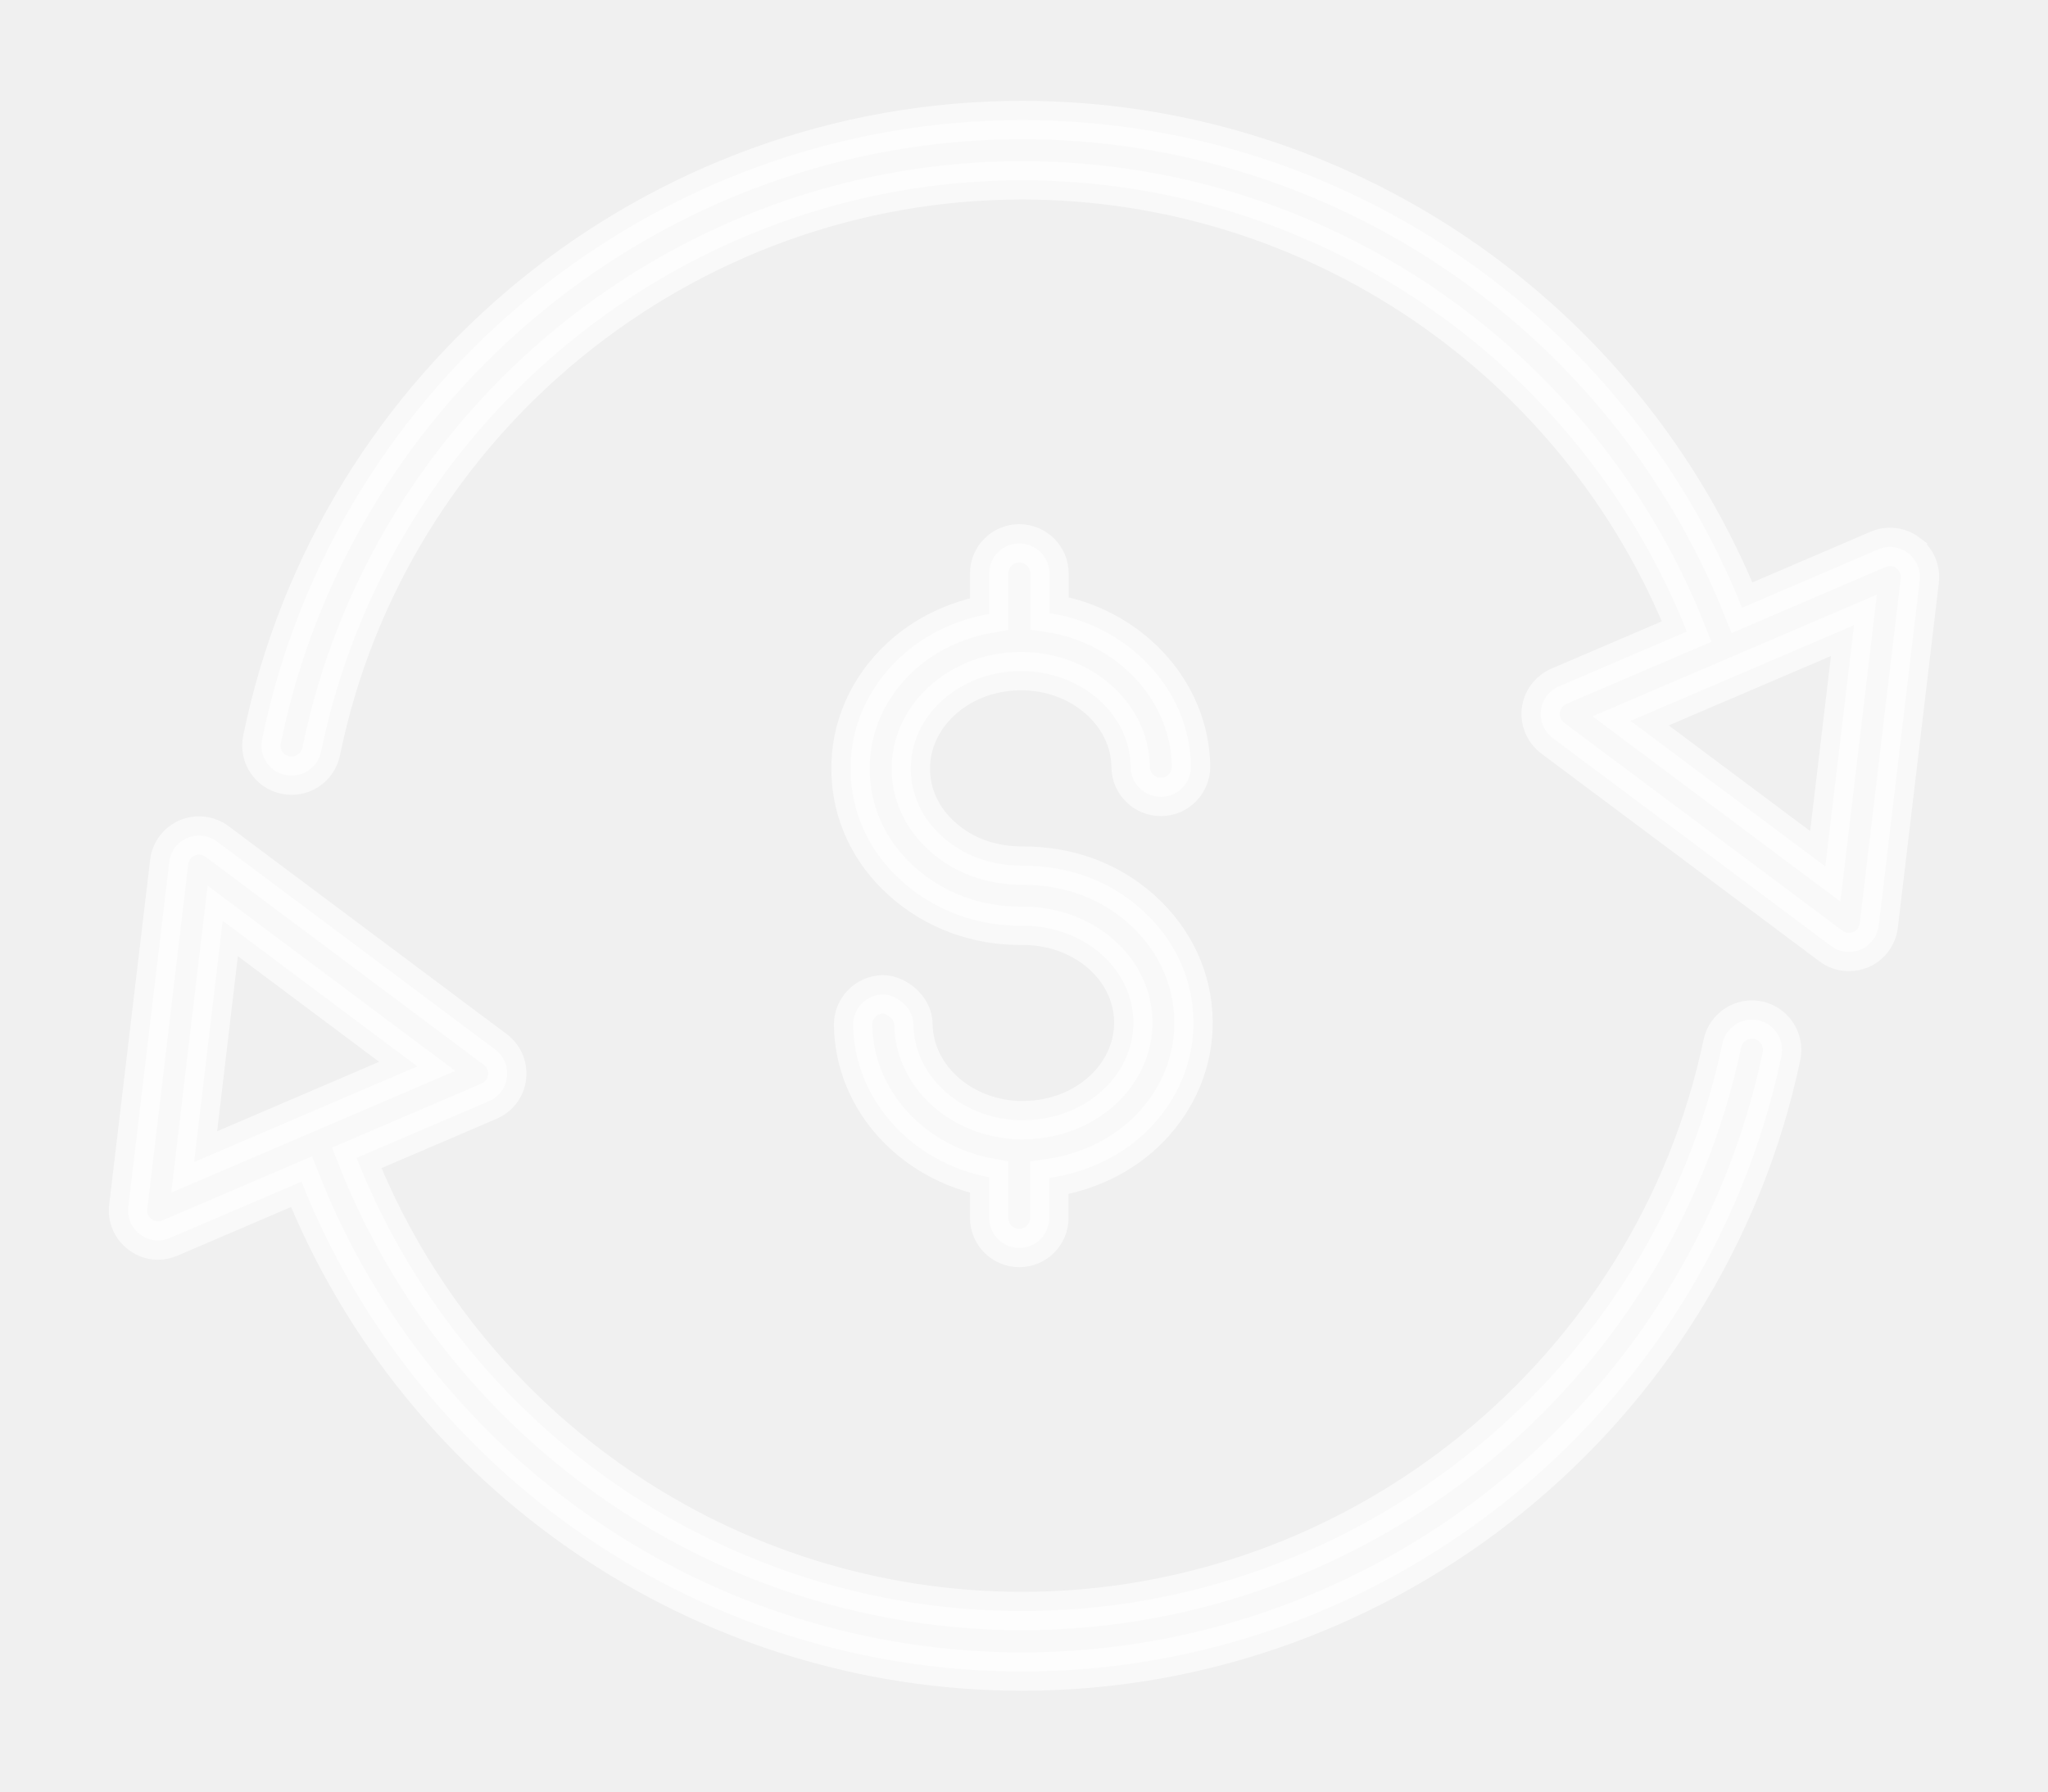
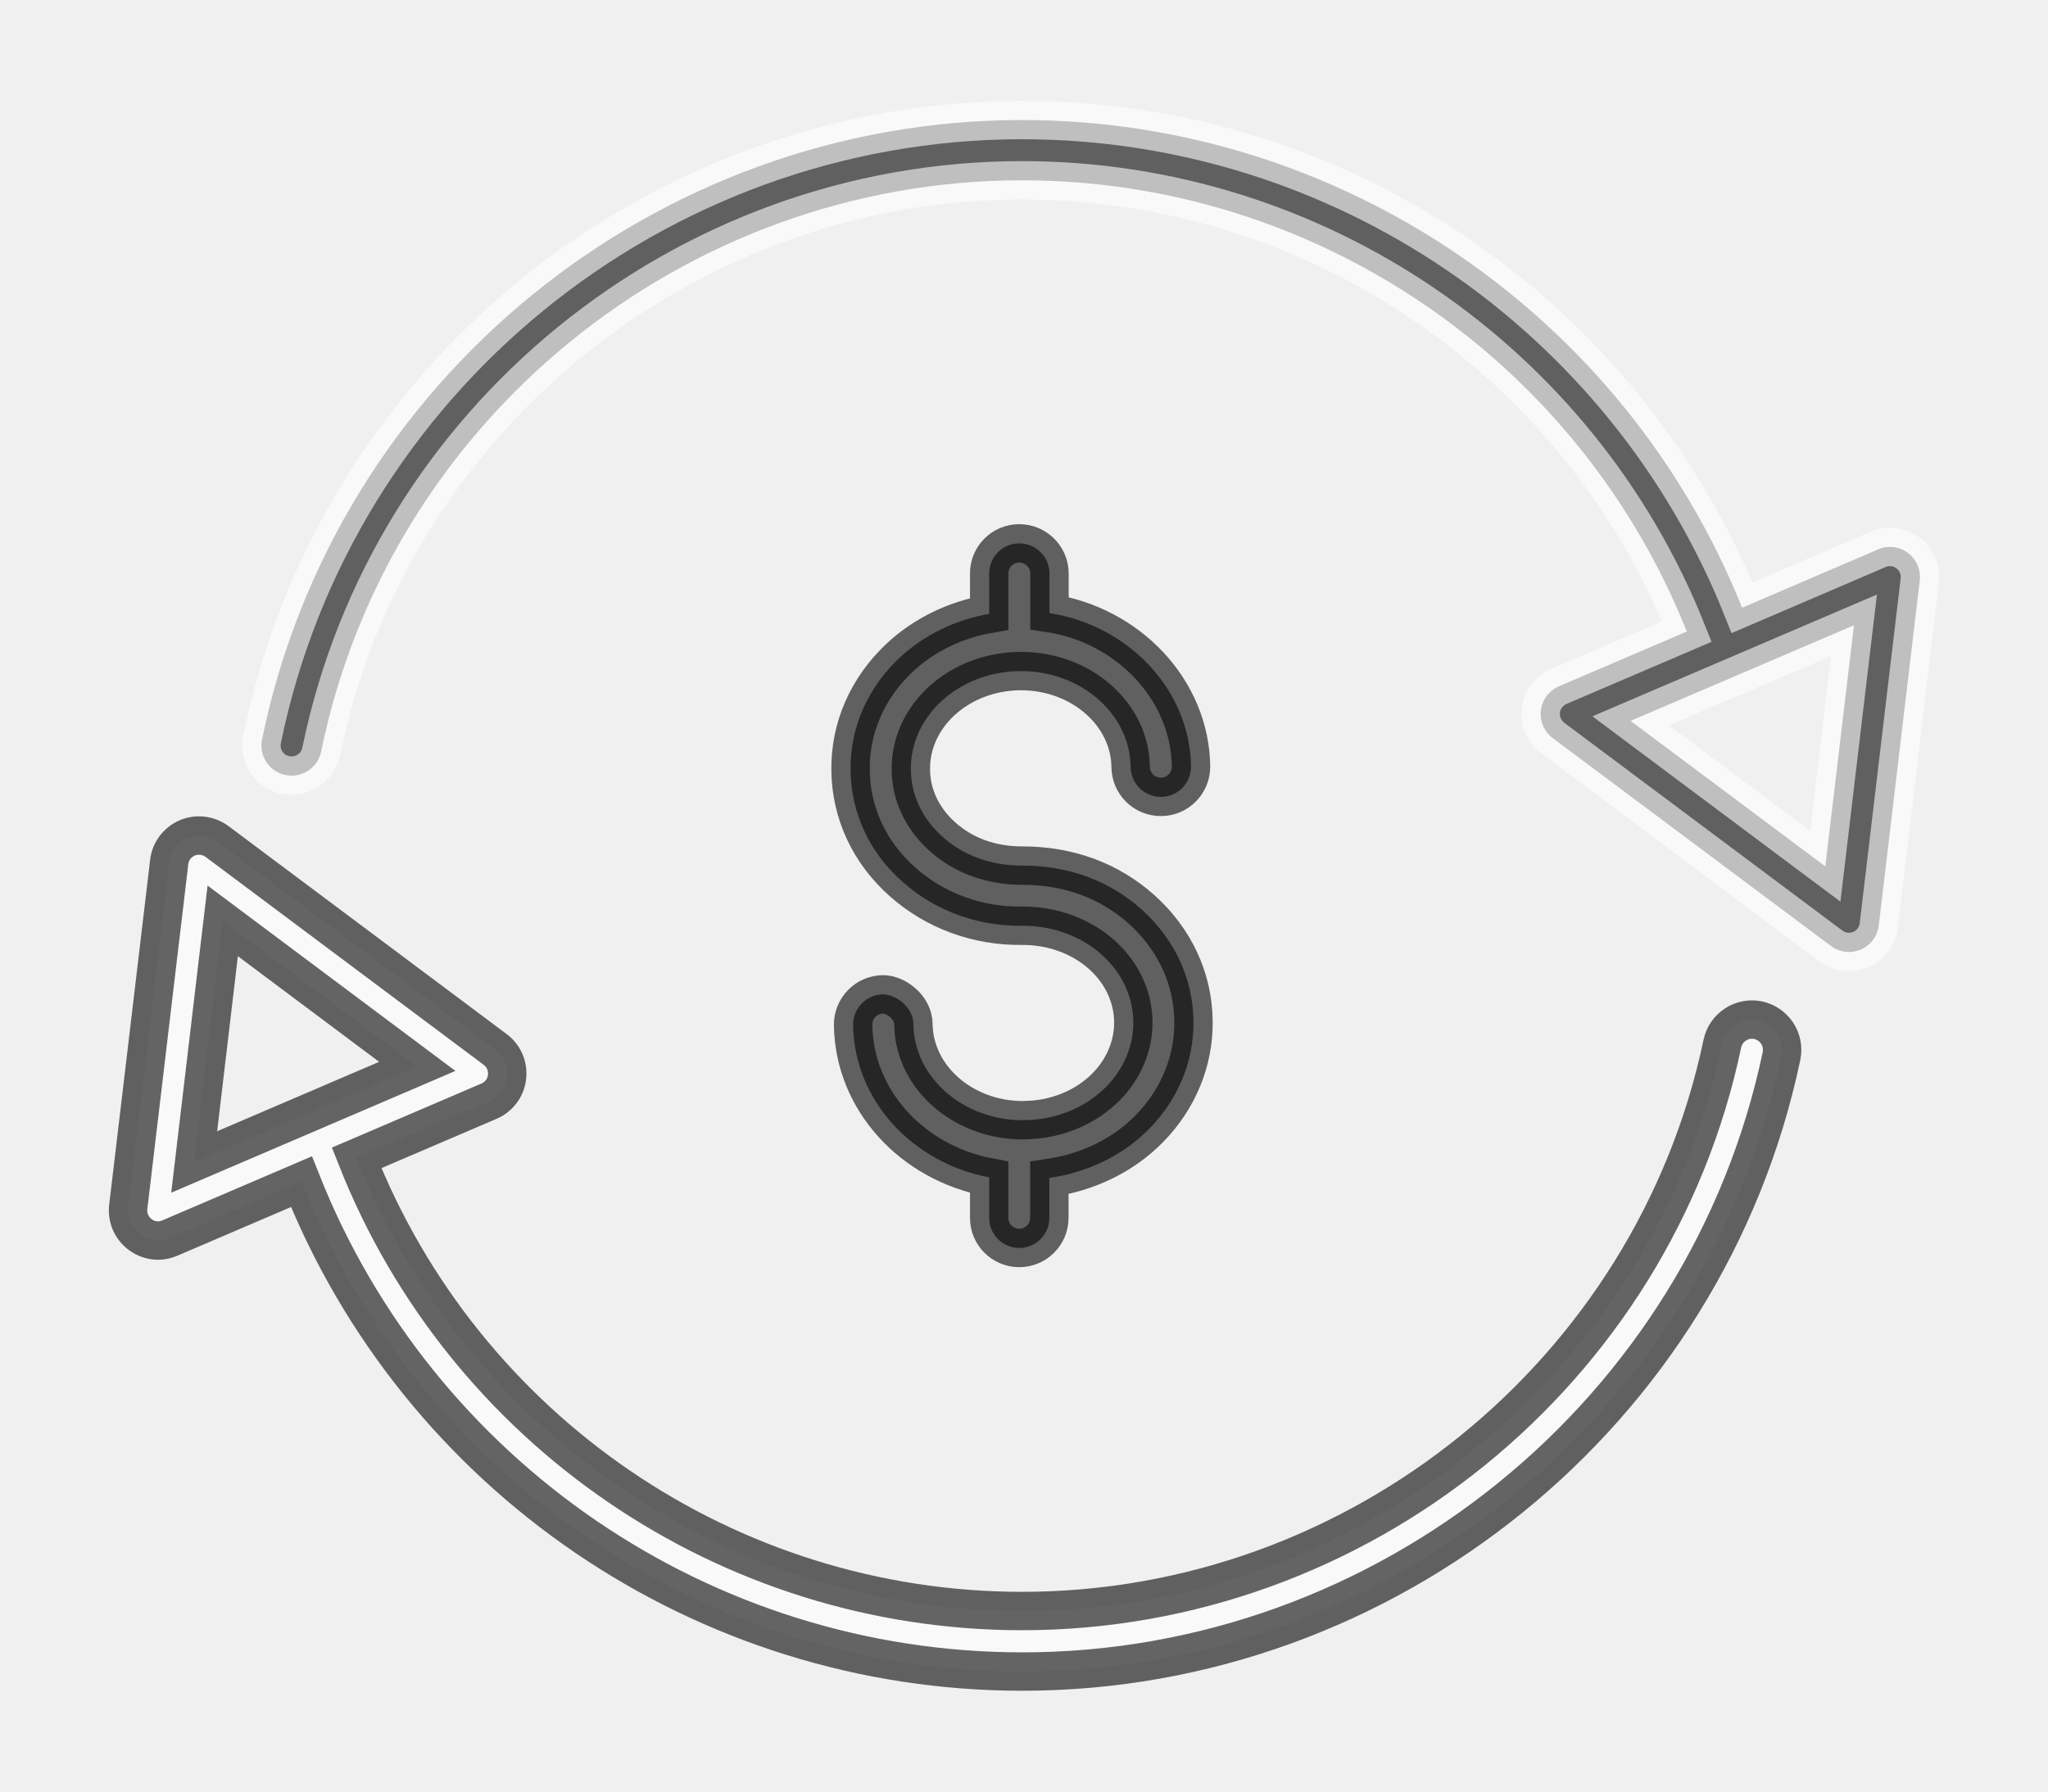
<svg xmlns="http://www.w3.org/2000/svg" width="16" height="14" viewBox="0 0 16 14" fill="none">
-   <path d="M13.735 7.972C13.609 7.946 13.483 8.027 13.456 8.155C12.916 10.724 10.615 12.589 7.985 12.589C5.684 12.589 3.625 11.174 2.786 9.048L3.82 8.605C3.898 8.572 3.952 8.5 3.961 8.416C3.971 8.333 3.936 8.251 3.869 8.201L1.696 6.576C1.629 6.526 1.539 6.515 1.462 6.548C1.385 6.582 1.331 6.653 1.322 6.736L1.002 9.431C0.992 9.514 1.027 9.596 1.095 9.647C1.136 9.678 1.185 9.694 1.235 9.694C1.266 9.694 1.298 9.687 1.328 9.674L2.355 9.234C3.267 11.533 5.496 13.062 7.986 13.062C10.838 13.062 13.332 11.039 13.918 8.252C13.944 8.124 13.863 8 13.735 7.972L13.735 7.972ZM1.74 7.196L3.26 8.333L1.517 9.08L1.74 7.196Z" fill="white" fill-opacity="0.6" stroke="white" stroke-opacity="0.6" stroke-width="0.3" />
-   <path d="M7.963 4.246C7.833 4.246 7.728 4.351 7.728 4.481V4.797C7.466 4.843 7.224 4.958 7.032 5.136C6.779 5.372 6.64 5.686 6.645 6.019C6.648 6.351 6.792 6.662 7.051 6.891C7.304 7.116 7.635 7.239 7.987 7.234C8.216 7.233 8.439 7.311 8.605 7.458C8.764 7.599 8.852 7.787 8.854 7.985C8.856 8.17 8.781 8.35 8.644 8.49C8.483 8.655 8.249 8.751 8.004 8.753C8 8.753 7.996 8.754 7.993 8.754C7.524 8.754 7.141 8.419 7.136 8.003C7.135 7.873 7.002 7.771 6.898 7.77C6.768 7.772 6.664 7.879 6.665 8.008C6.672 8.598 7.128 9.087 7.728 9.2V9.517C7.728 9.647 7.833 9.752 7.963 9.752C8.093 9.752 8.198 9.646 8.198 9.517V9.205C8.497 9.161 8.775 9.029 8.98 8.819C9.205 8.589 9.328 8.291 9.324 7.98C9.321 7.647 9.176 7.337 8.918 7.106C8.666 6.881 8.347 6.763 7.982 6.764C7.746 6.764 7.529 6.687 7.365 6.54C7.206 6.399 7.117 6.212 7.116 6.013C7.114 5.814 7.198 5.626 7.353 5.481C7.515 5.331 7.733 5.247 7.966 5.244H7.977C8.445 5.244 8.829 5.579 8.833 5.994C8.835 6.124 8.94 6.227 9.069 6.227H9.072C9.202 6.226 9.305 6.119 9.305 5.99C9.297 5.387 8.812 4.885 8.199 4.791L8.199 4.481C8.199 4.352 8.093 4.246 7.963 4.246V4.246Z" fill="white" fill-opacity="0.6" stroke="white" stroke-opacity="0.6" stroke-width="0.3" />
-   <path d="M14.905 4.32C14.838 4.27 14.748 4.26 14.673 4.293L13.61 4.749C12.694 2.461 10.467 0.938 7.985 0.938C5.117 0.938 2.62 2.974 2.047 5.779C2.021 5.906 2.103 6.031 2.23 6.056C2.246 6.059 2.262 6.061 2.278 6.061C2.387 6.061 2.486 5.985 2.509 5.873C3.037 3.287 5.341 1.409 7.985 1.409C10.278 1.409 12.335 2.818 13.178 4.935L12.179 5.363C12.102 5.397 12.048 5.468 12.038 5.551C12.028 5.635 12.064 5.717 12.131 5.768L14.304 7.392C14.345 7.423 14.395 7.439 14.445 7.439C14.477 7.439 14.508 7.432 14.538 7.42C14.615 7.387 14.668 7.315 14.678 7.231L14.998 4.538C15.008 4.453 14.973 4.371 14.905 4.321L14.905 4.32ZM14.26 6.77L12.739 5.633L14.484 4.886L14.26 6.77Z" fill="white" fill-opacity="0.6" stroke="white" stroke-opacity="0.6" stroke-width="0.3" />
+   <path d="M13.735 7.972C13.609 7.946 13.483 8.027 13.456 8.155C12.916 10.724 10.615 12.589 7.985 12.589C5.684 12.589 3.625 11.174 2.786 9.048L3.82 8.605C3.898 8.572 3.952 8.5 3.961 8.416C3.971 8.333 3.936 8.251 3.869 8.201L1.696 6.576C1.629 6.526 1.539 6.515 1.462 6.548C1.385 6.582 1.331 6.653 1.322 6.736L1.002 9.431C0.992 9.514 1.027 9.596 1.095 9.647C1.136 9.678 1.185 9.694 1.235 9.694C1.266 9.694 1.298 9.687 1.328 9.674L2.355 9.234C3.267 11.533 5.496 13.062 7.986 13.062C10.838 13.062 13.332 11.039 13.918 8.252C13.944 8.124 13.863 8 13.735 7.972L13.735 7.972ZM1.74 7.196L3.26 8.333L1.517 9.08L1.74 7.196Z" fill="white" fill-opacity="0.6" stroke="currentColor" stroke-opacity="0.6" stroke-width="0.3" />
+   <path d="M7.963 4.246C7.833 4.246 7.728 4.351 7.728 4.481V4.797C7.466 4.843 7.224 4.958 7.032 5.136C6.779 5.372 6.64 5.686 6.645 6.019C6.648 6.351 6.792 6.662 7.051 6.891C7.304 7.116 7.635 7.239 7.987 7.234C8.216 7.233 8.439 7.311 8.605 7.458C8.764 7.599 8.852 7.787 8.854 7.985C8.856 8.17 8.781 8.35 8.644 8.49C8.483 8.655 8.249 8.751 8.004 8.753C8 8.753 7.996 8.754 7.993 8.754C7.524 8.754 7.141 8.419 7.136 8.003C7.135 7.873 7.002 7.771 6.898 7.77C6.768 7.772 6.664 7.879 6.665 8.008C6.672 8.598 7.128 9.087 7.728 9.2V9.517C7.728 9.647 7.833 9.752 7.963 9.752C8.093 9.752 8.198 9.646 8.198 9.517V9.205C8.497 9.161 8.775 9.029 8.98 8.819C9.205 8.589 9.328 8.291 9.324 7.98C9.321 7.647 9.176 7.337 8.918 7.106C8.666 6.881 8.347 6.763 7.982 6.764C7.746 6.764 7.529 6.687 7.365 6.54C7.206 6.399 7.117 6.212 7.116 6.013C7.114 5.814 7.198 5.626 7.353 5.481C7.515 5.331 7.733 5.247 7.966 5.244H7.977C8.445 5.244 8.829 5.579 8.833 5.994C8.835 6.124 8.94 6.227 9.069 6.227H9.072C9.202 6.226 9.305 6.119 9.305 5.99C9.297 5.387 8.812 4.885 8.199 4.791L8.199 4.481C8.199 4.352 8.093 4.246 7.963 4.246V4.246Z" fill="currentColor" fill-opacity="0.6" stroke="currentColor" stroke-opacity="0.6" stroke-width="0.3" />
+   <path d="M14.905 4.32C14.838 4.27 14.748 4.26 14.673 4.293L13.61 4.749C12.694 2.461 10.467 0.938 7.985 0.938C5.117 0.938 2.62 2.974 2.047 5.779C2.021 5.906 2.103 6.031 2.23 6.056C2.246 6.059 2.262 6.061 2.278 6.061C2.387 6.061 2.486 5.985 2.509 5.873C3.037 3.287 5.341 1.409 7.985 1.409C10.278 1.409 12.335 2.818 13.178 4.935L12.179 5.363C12.102 5.397 12.048 5.468 12.038 5.551C12.028 5.635 12.064 5.717 12.131 5.768L14.304 7.392C14.345 7.423 14.395 7.439 14.445 7.439C14.477 7.439 14.508 7.432 14.538 7.42C14.615 7.387 14.668 7.315 14.678 7.231L14.998 4.538C15.008 4.453 14.973 4.371 14.905 4.321L14.905 4.32ZM14.26 6.77L12.739 5.633L14.484 4.886L14.26 6.77Z" fill="currentColor" fill-opacity="0.6" stroke="white" stroke-opacity="0.6" stroke-width="0.3" />
</svg>
